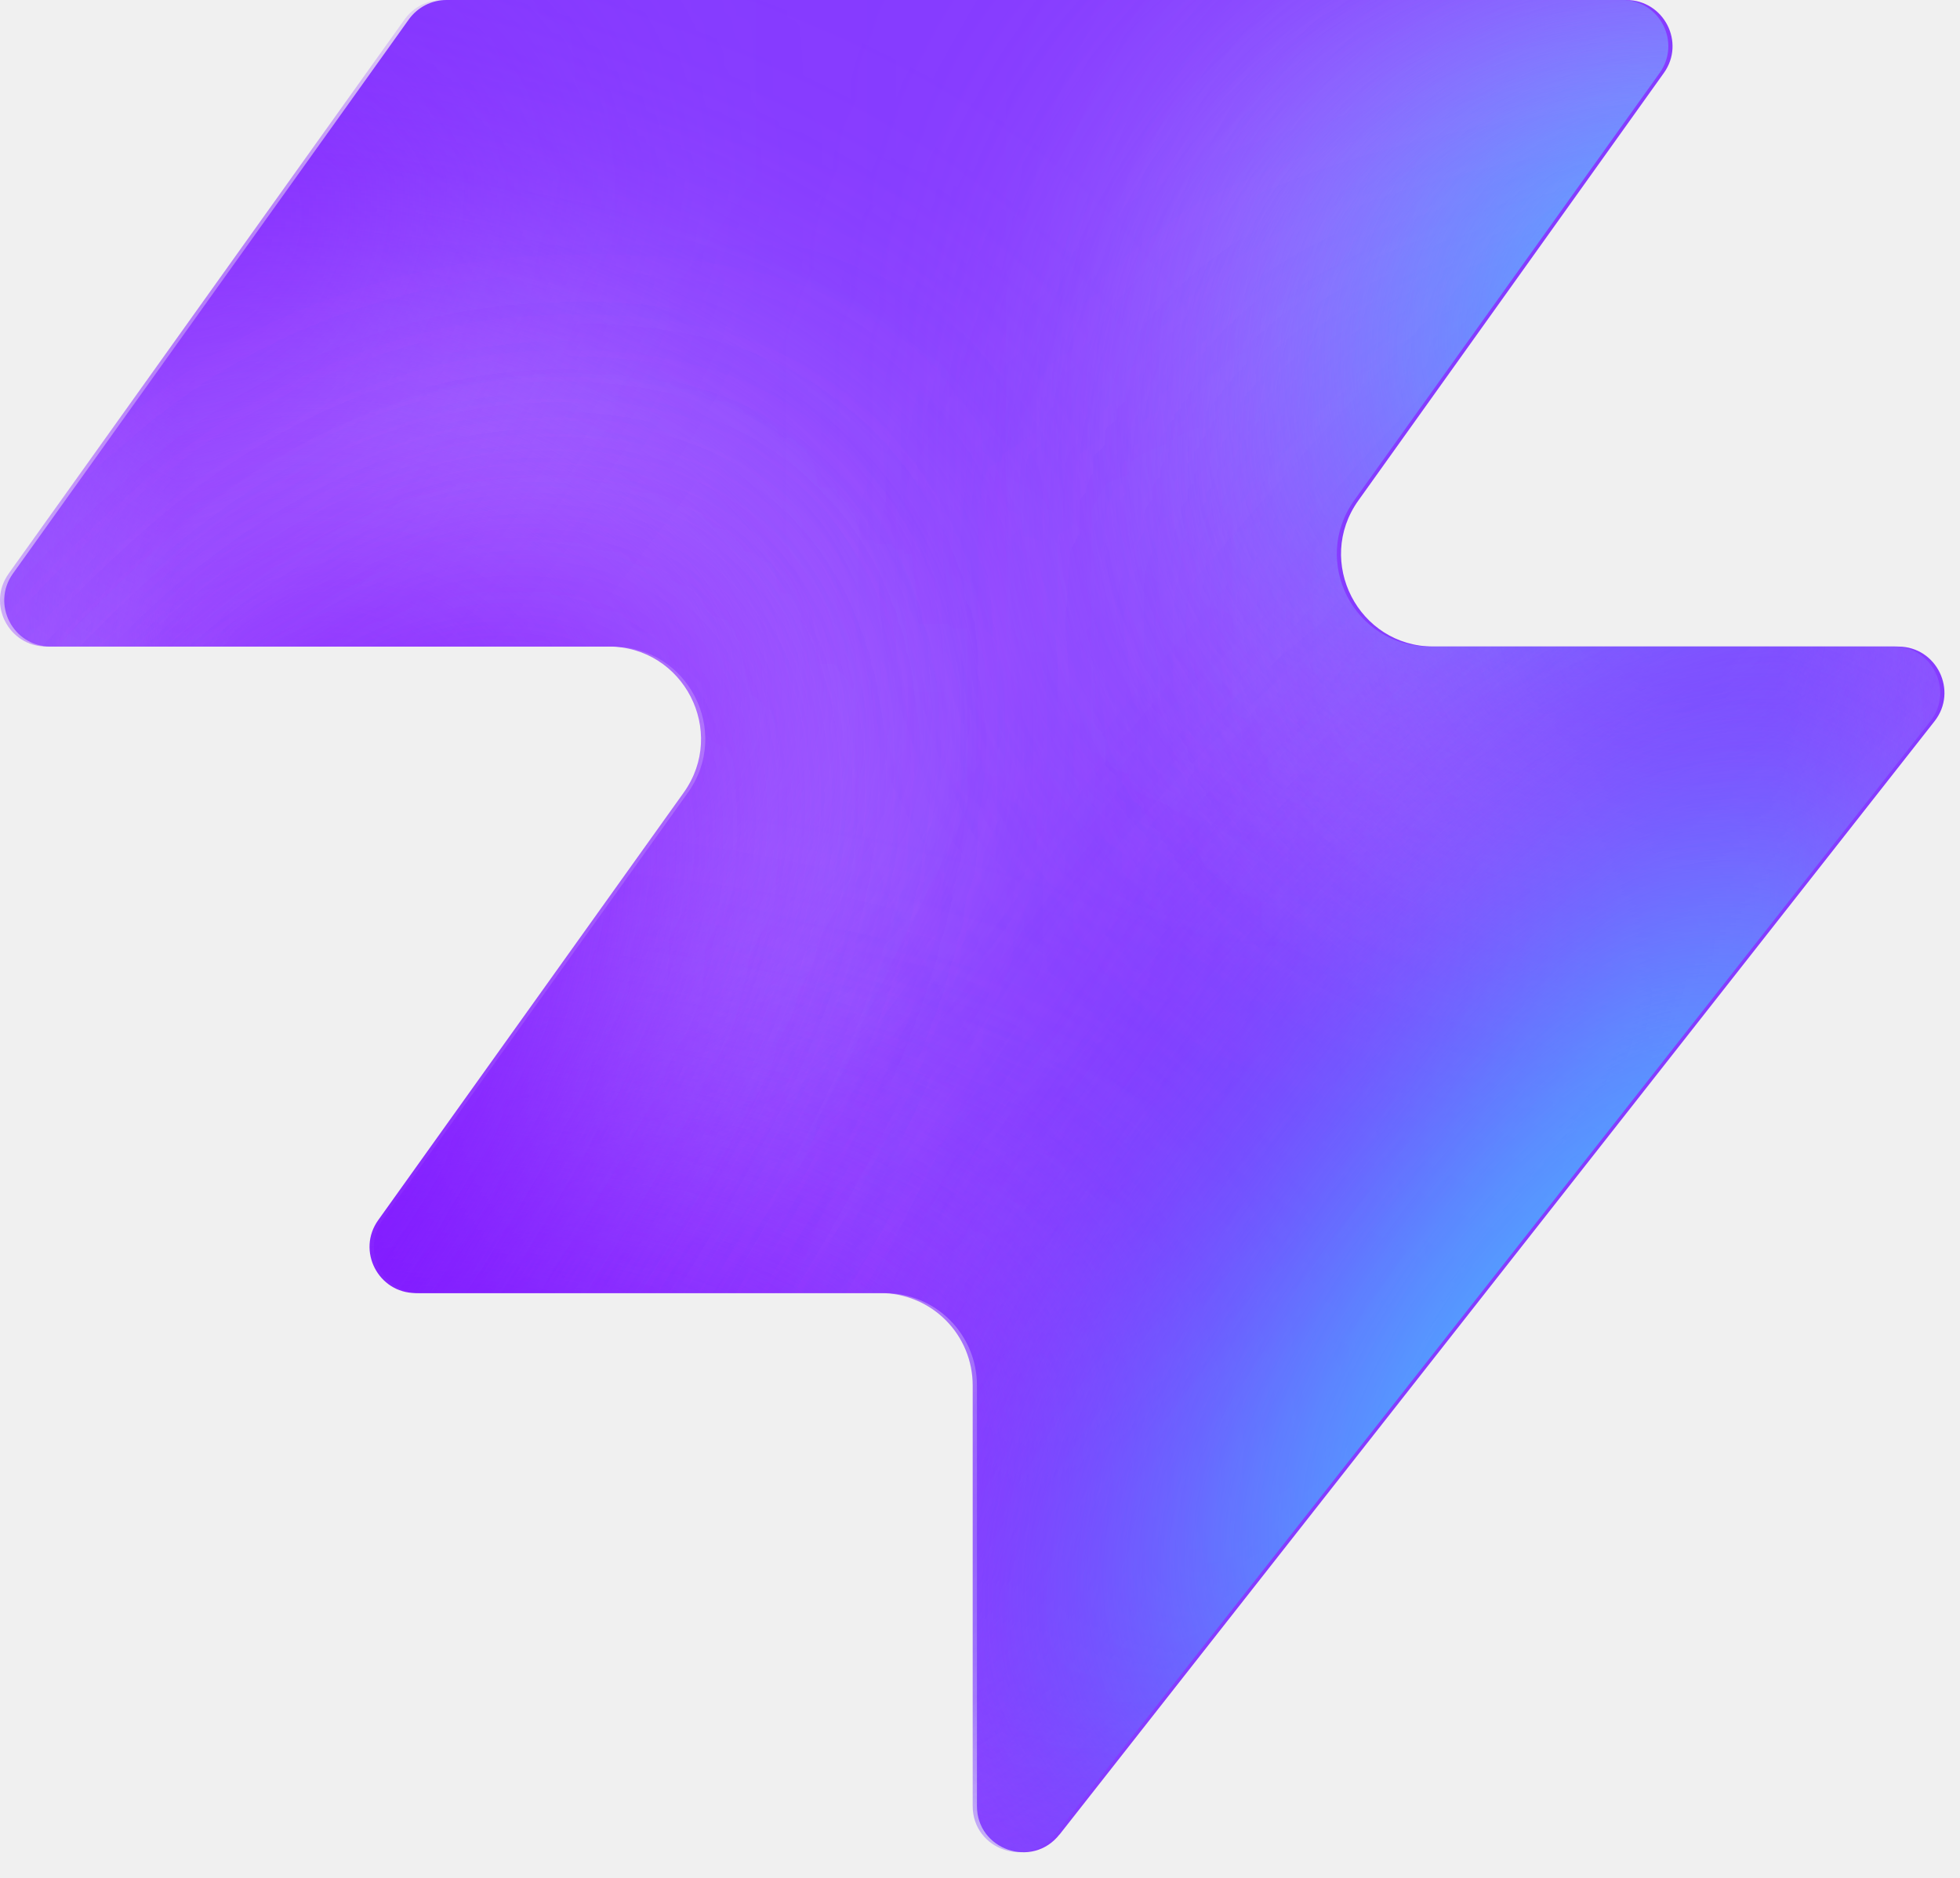
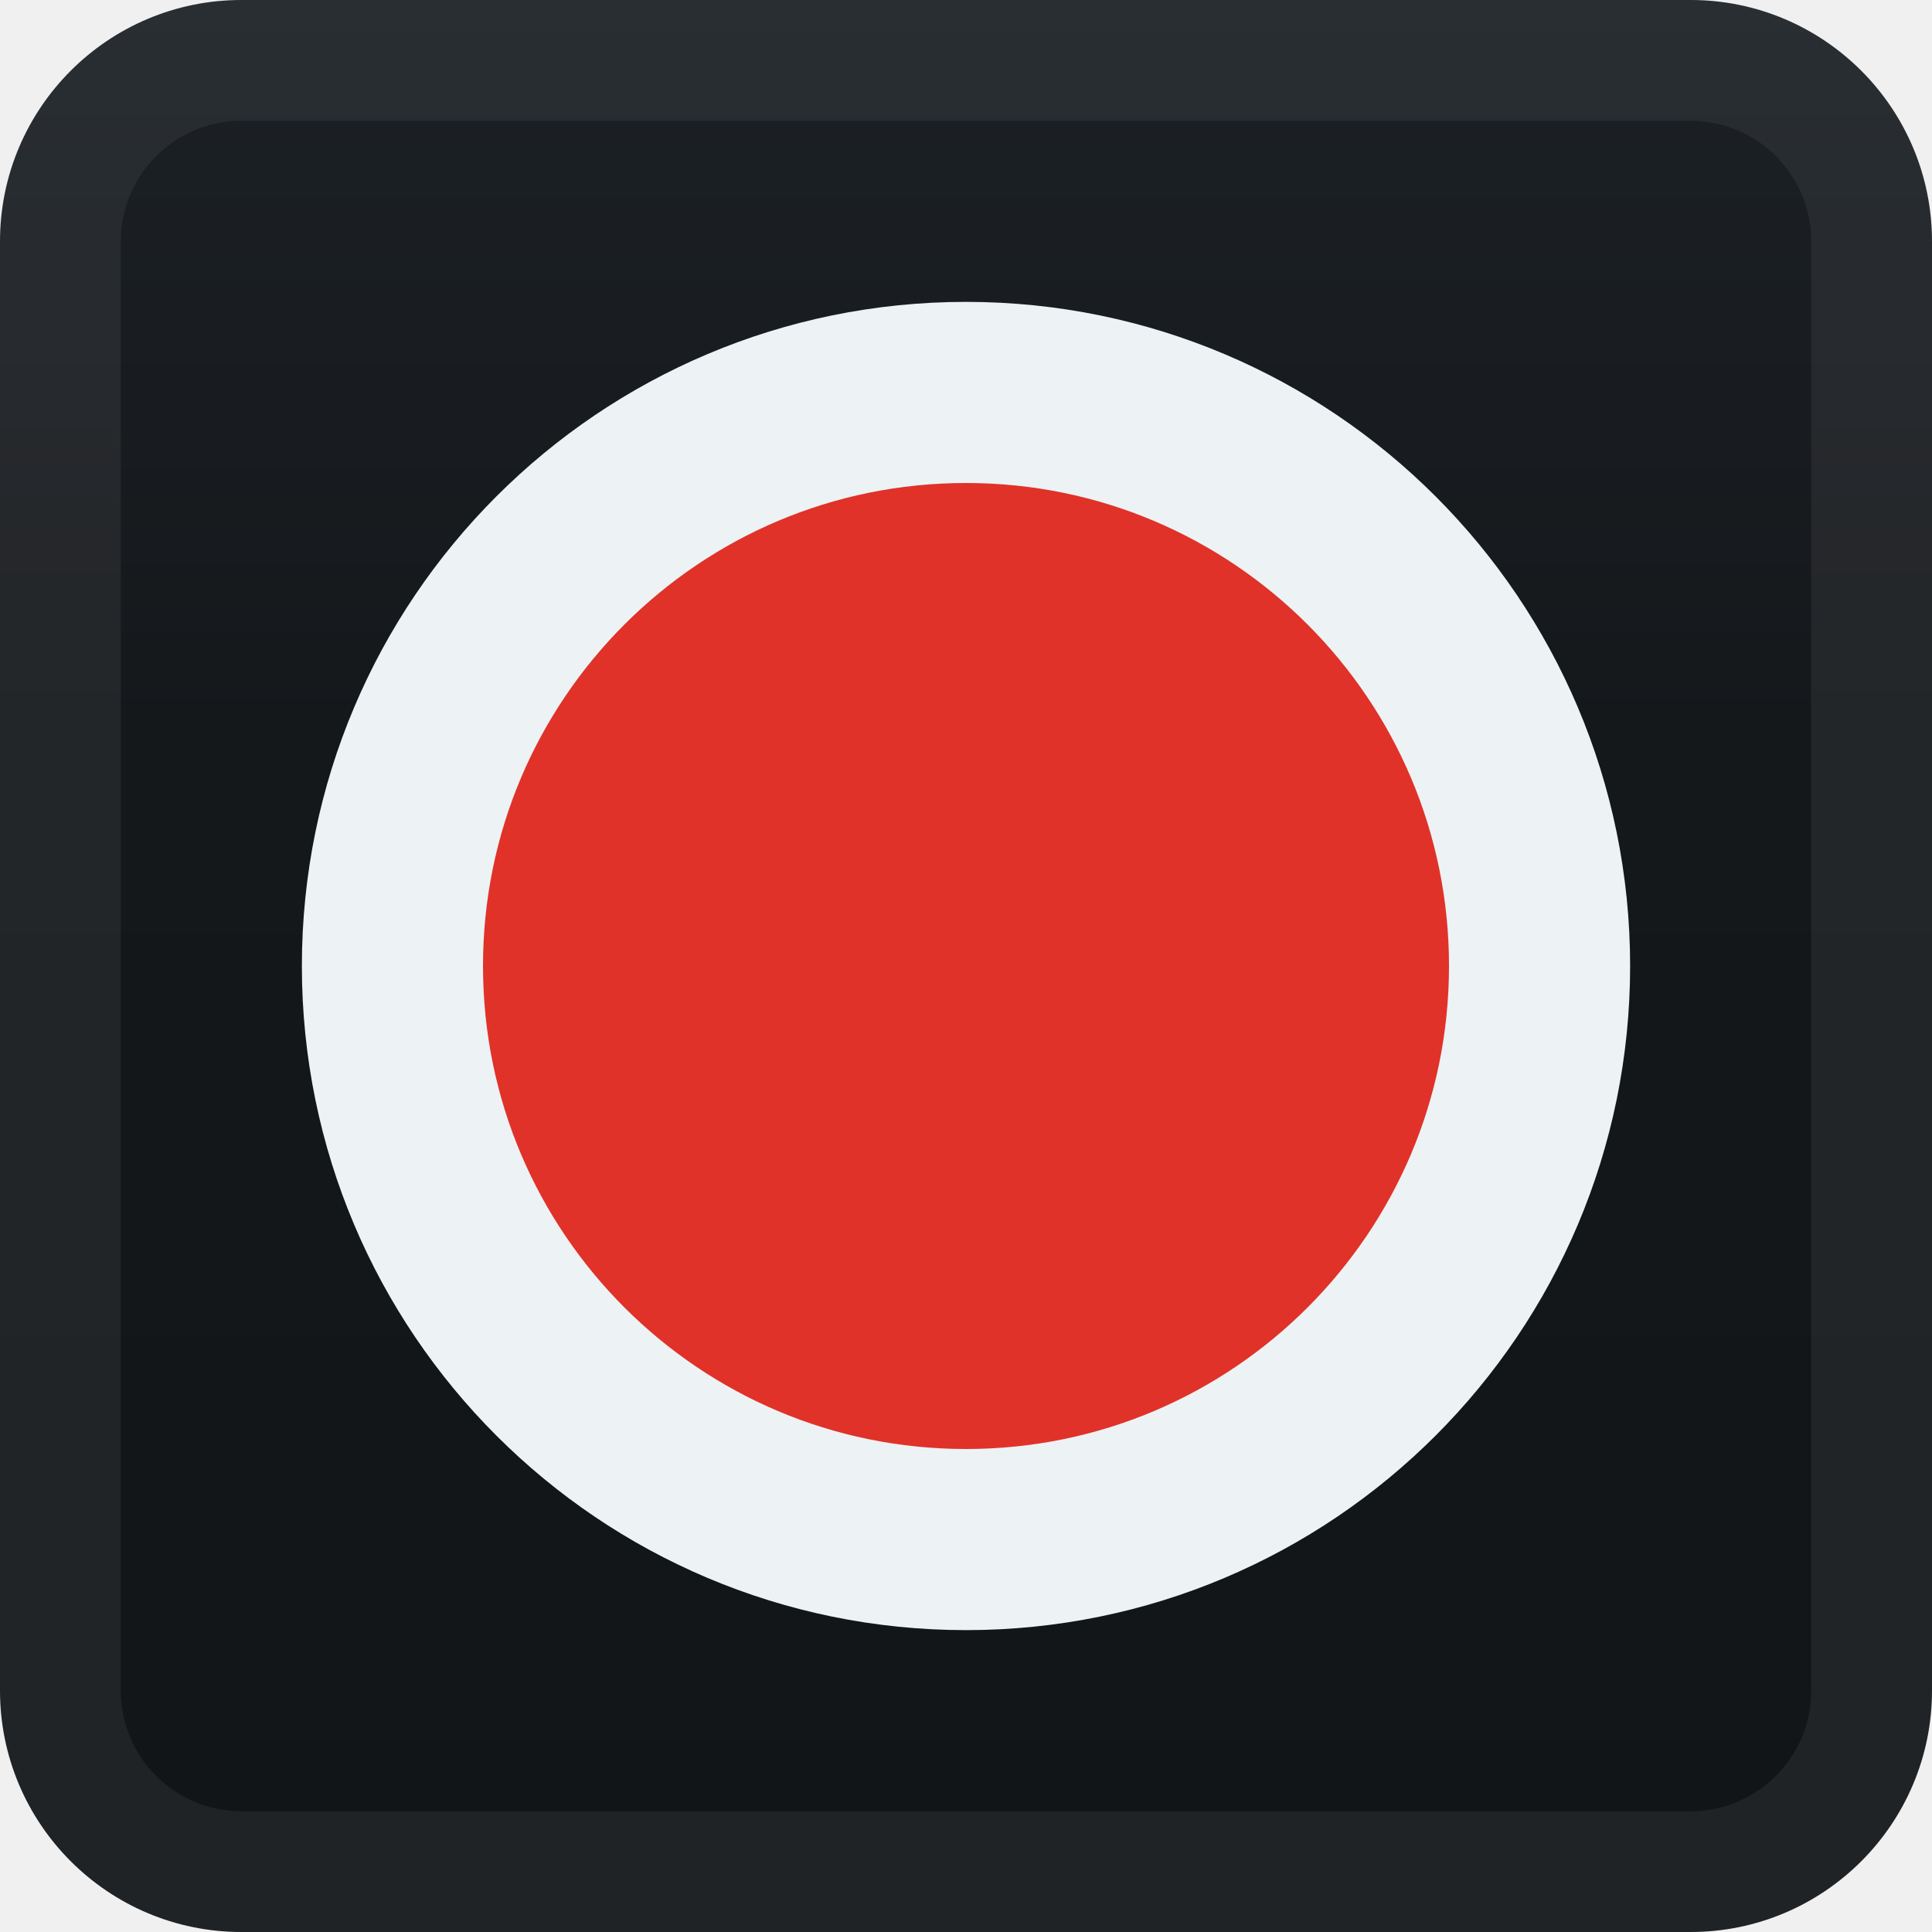
- <svg xmlns="http://www.w3.org/2000/svg" width="48" height="46" fill="none" viewBox="0 0 48 46">
-   <path fill="#863bff" d="M25.946 44.938c-.664.845-2.021.375-2.021-.698V33.937a2.26 2.26 0 0 0-2.262-2.262H10.287c-.92 0-1.456-1.04-.92-1.788l7.48-10.471c1.07-1.497 0-3.578-1.842-3.578H1.237c-.92 0-1.456-1.04-.92-1.788L10.013.474c.214-.297.556-.474.92-.474h28.894c.92 0 1.456 1.04.92 1.788l-7.48 10.471c-1.07 1.498 0 3.579 1.842 3.579h11.377c.943 0 1.473 1.088.89 1.83L25.947 44.94z" style="fill:#863bff;fill:color(display-p3 .525 .23 1);fill-opacity:1" />
-   <mask id="a" width="48" height="46" x="0" y="0" maskUnits="userSpaceOnUse" style="mask-type:alpha">
-     <path fill="#000" d="M25.842 44.938c-.664.844-2.021.375-2.021-.698V33.937a2.26 2.26 0 0 0-2.262-2.262H10.183c-.92 0-1.456-1.04-.92-1.788l7.48-10.471c1.07-1.498 0-3.579-1.842-3.579H1.133c-.92 0-1.456-1.04-.92-1.787L9.91.473c.214-.297.556-.474.92-.474h28.894c.92 0 1.456 1.04.92 1.788l-7.48 10.471c-1.07 1.498 0 3.578 1.842 3.578h11.377c.943 0 1.473 1.088.89 1.832L25.843 44.94z" style="fill:#000;fill-opacity:1" />
-   </mask>
-   <g mask="url(#a)">
-     <g filter="url(#b)">
-       <ellipse cx="5.508" cy="14.704" fill="#ede6ff" rx="5.508" ry="14.704" style="fill:#ede6ff;fill:color(display-p3 .927 .903 1);fill-opacity:1" transform="matrix(.00324 1 1 -.00324 -4.47 31.516)" />
-     </g>
-     <g filter="url(#c)">
-       <ellipse cx="10.399" cy="29.851" fill="#ede6ff" rx="10.399" ry="29.851" style="fill:#ede6ff;fill:color(display-p3 .927 .903 1);fill-opacity:1" transform="matrix(.00324 1 1 -.00324 -39.328 7.883)" />
-     </g>
-     <g filter="url(#d)">
-       <ellipse cx="5.508" cy="30.487" fill="#7e14ff" rx="5.508" ry="30.487" style="fill:#7e14ff;fill:color(display-p3 .492 .077 1);fill-opacity:1" transform="rotate(89.814 -25.913 -14.639)scale(1 -1)" />
-     </g>
-     <g filter="url(#e)">
-       <ellipse cx="5.508" cy="30.599" fill="#7e14ff" rx="5.508" ry="30.599" style="fill:#7e14ff;fill:color(display-p3 .492 .077 1);fill-opacity:1" transform="rotate(89.814 -32.644 -3.334)scale(1 -1)" />
-     </g>
-     <g filter="url(#f)">
-       <ellipse cx="5.508" cy="30.599" fill="#7e14ff" rx="5.508" ry="30.599" style="fill:#7e14ff;fill:color(display-p3 .492 .077 1);fill-opacity:1" transform="matrix(.00324 1 1 -.00324 -34.34 30.47)" />
-     </g>
-     <g filter="url(#g)">
-       <ellipse cx="14.072" cy="22.078" fill="#ede6ff" rx="14.072" ry="22.078" style="fill:#ede6ff;fill:color(display-p3 .927 .903 1);fill-opacity:1" transform="rotate(93.35 24.506 48.493)scale(-1 1)" />
-     </g>
-     <g filter="url(#h)">
-       <ellipse cx="3.47" cy="21.501" fill="#7e14ff" rx="3.47" ry="21.501" style="fill:#7e14ff;fill:color(display-p3 .492 .077 1);fill-opacity:1" transform="rotate(89.009 28.708 47.59)scale(-1 1)" />
-     </g>
-     <g filter="url(#i)">
-       <ellipse cx="3.47" cy="21.501" fill="#7e14ff" rx="3.47" ry="21.501" style="fill:#7e14ff;fill:color(display-p3 .492 .077 1);fill-opacity:1" transform="rotate(89.009 28.708 47.59)scale(-1 1)" />
-     </g>
-     <g filter="url(#j)">
-       <ellipse cx=".387" cy="8.972" fill="#7e14ff" rx="4.407" ry="29.108" style="fill:#7e14ff;fill:color(display-p3 .492 .077 1);fill-opacity:1" transform="rotate(39.51 .387 8.972)" />
-     </g>
-     <g filter="url(#k)">
-       <ellipse cx="47.523" cy="-6.092" fill="#7e14ff" rx="4.407" ry="29.108" style="fill:#7e14ff;fill:color(display-p3 .492 .077 1);fill-opacity:1" transform="rotate(37.892 47.523 -6.092)" />
-     </g>
-     <g filter="url(#l)">
-       <ellipse cx="41.412" cy="6.333" fill="#47bfff" rx="5.971" ry="9.665" style="fill:#47bfff;fill:color(display-p3 .28 .748 1);fill-opacity:1" transform="rotate(37.892 41.412 6.333)" />
-     </g>
-     <g filter="url(#m)">
-       <ellipse cx="-1.879" cy="38.332" fill="#7e14ff" rx="4.407" ry="29.108" style="fill:#7e14ff;fill:color(display-p3 .492 .077 1);fill-opacity:1" transform="rotate(37.892 -1.88 38.332)" />
-     </g>
-     <g filter="url(#n)">
-       <ellipse cx="-1.879" cy="38.332" fill="#7e14ff" rx="4.407" ry="29.108" style="fill:#7e14ff;fill:color(display-p3 .492 .077 1);fill-opacity:1" transform="rotate(37.892 -1.88 38.332)" />
-     </g>
-     <g filter="url(#o)">
-       <ellipse cx="35.651" cy="29.907" fill="#7e14ff" rx="4.407" ry="29.108" style="fill:#7e14ff;fill:color(display-p3 .492 .077 1);fill-opacity:1" transform="rotate(37.892 35.651 29.907)" />
-     </g>
-     <g filter="url(#p)">
-       <ellipse cx="38.418" cy="32.4" fill="#47bfff" rx="5.971" ry="15.297" style="fill:#47bfff;fill:color(display-p3 .28 .748 1);fill-opacity:1" transform="rotate(37.892 38.418 32.4)" />
-     </g>
-   </g>
+ <svg xmlns="http://www.w3.org/2000/svg" viewBox="0 0 16 16" width="16" height="16">
  <defs>
-     <filter id="b" width="60.045" height="41.654" x="-19.77" y="16.149" color-interpolation-filters="sRGB" filterUnits="userSpaceOnUse">
-       <feFlood flood-opacity="0" result="BackgroundImageFix" />
-       <feBlend in="SourceGraphic" in2="BackgroundImageFix" result="shape" />
-       <feGaussianBlur result="effect1_foregroundBlur_2002_17158" stdDeviation="7.659" />
-     </filter>
-     <filter id="c" width="90.34" height="51.437" x="-54.613" y="-7.533" color-interpolation-filters="sRGB" filterUnits="userSpaceOnUse">
-       <feFlood flood-opacity="0" result="BackgroundImageFix" />
-       <feBlend in="SourceGraphic" in2="BackgroundImageFix" result="shape" />
-       <feGaussianBlur result="effect1_foregroundBlur_2002_17158" stdDeviation="7.659" />
-     </filter>
-     <filter id="d" width="79.355" height="29.4" x="-49.64" y="2.03" color-interpolation-filters="sRGB" filterUnits="userSpaceOnUse">
-       <feFlood flood-opacity="0" result="BackgroundImageFix" />
-       <feBlend in="SourceGraphic" in2="BackgroundImageFix" result="shape" />
-       <feGaussianBlur result="effect1_foregroundBlur_2002_17158" stdDeviation="4.596" />
-     </filter>
-     <filter id="e" width="79.579" height="29.4" x="-45.045" y="20.029" color-interpolation-filters="sRGB" filterUnits="userSpaceOnUse">
-       <feFlood flood-opacity="0" result="BackgroundImageFix" />
-       <feBlend in="SourceGraphic" in2="BackgroundImageFix" result="shape" />
-       <feGaussianBlur result="effect1_foregroundBlur_2002_17158" stdDeviation="4.596" />
-     </filter>
-     <filter id="f" width="79.579" height="29.4" x="-43.513" y="21.178" color-interpolation-filters="sRGB" filterUnits="userSpaceOnUse">
-       <feFlood flood-opacity="0" result="BackgroundImageFix" />
-       <feBlend in="SourceGraphic" in2="BackgroundImageFix" result="shape" />
-       <feGaussianBlur result="effect1_foregroundBlur_2002_17158" stdDeviation="4.596" />
-     </filter>
-     <filter id="g" width="74.749" height="58.852" x="15.756" y="-17.901" color-interpolation-filters="sRGB" filterUnits="userSpaceOnUse">
-       <feFlood flood-opacity="0" result="BackgroundImageFix" />
-       <feBlend in="SourceGraphic" in2="BackgroundImageFix" result="shape" />
-       <feGaussianBlur result="effect1_foregroundBlur_2002_17158" stdDeviation="7.659" />
-     </filter>
-     <filter id="h" width="61.377" height="25.362" x="23.548" y="2.284" color-interpolation-filters="sRGB" filterUnits="userSpaceOnUse">
-       <feFlood flood-opacity="0" result="BackgroundImageFix" />
-       <feBlend in="SourceGraphic" in2="BackgroundImageFix" result="shape" />
-       <feGaussianBlur result="effect1_foregroundBlur_2002_17158" stdDeviation="4.596" />
-     </filter>
-     <filter id="i" width="61.377" height="25.362" x="23.548" y="2.284" color-interpolation-filters="sRGB" filterUnits="userSpaceOnUse">
-       <feFlood flood-opacity="0" result="BackgroundImageFix" />
-       <feBlend in="SourceGraphic" in2="BackgroundImageFix" result="shape" />
-       <feGaussianBlur result="effect1_foregroundBlur_2002_17158" stdDeviation="4.596" />
-     </filter>
-     <filter id="j" width="56.045" height="63.649" x="-27.636" y="-22.853" color-interpolation-filters="sRGB" filterUnits="userSpaceOnUse">
-       <feFlood flood-opacity="0" result="BackgroundImageFix" />
-       <feBlend in="SourceGraphic" in2="BackgroundImageFix" result="shape" />
-       <feGaussianBlur result="effect1_foregroundBlur_2002_17158" stdDeviation="4.596" />
-     </filter>
-     <filter id="k" width="54.814" height="64.646" x="20.116" y="-38.415" color-interpolation-filters="sRGB" filterUnits="userSpaceOnUse">
-       <feFlood flood-opacity="0" result="BackgroundImageFix" />
-       <feBlend in="SourceGraphic" in2="BackgroundImageFix" result="shape" />
-       <feGaussianBlur result="effect1_foregroundBlur_2002_17158" stdDeviation="4.596" />
-     </filter>
-     <filter id="l" width="33.541" height="35.313" x="24.641" y="-11.323" color-interpolation-filters="sRGB" filterUnits="userSpaceOnUse">
-       <feFlood flood-opacity="0" result="BackgroundImageFix" />
-       <feBlend in="SourceGraphic" in2="BackgroundImageFix" result="shape" />
-       <feGaussianBlur result="effect1_foregroundBlur_2002_17158" stdDeviation="4.596" />
-     </filter>
-     <filter id="m" width="54.814" height="64.646" x="-29.286" y="6.009" color-interpolation-filters="sRGB" filterUnits="userSpaceOnUse">
-       <feFlood flood-opacity="0" result="BackgroundImageFix" />
-       <feBlend in="SourceGraphic" in2="BackgroundImageFix" result="shape" />
-       <feGaussianBlur result="effect1_foregroundBlur_2002_17158" stdDeviation="4.596" />
-     </filter>
-     <filter id="n" width="54.814" height="64.646" x="-29.286" y="6.009" color-interpolation-filters="sRGB" filterUnits="userSpaceOnUse">
-       <feFlood flood-opacity="0" result="BackgroundImageFix" />
-       <feBlend in="SourceGraphic" in2="BackgroundImageFix" result="shape" />
-       <feGaussianBlur result="effect1_foregroundBlur_2002_17158" stdDeviation="4.596" />
-     </filter>
-     <filter id="o" width="54.814" height="64.646" x="8.244" y="-2.416" color-interpolation-filters="sRGB" filterUnits="userSpaceOnUse">
-       <feFlood flood-opacity="0" result="BackgroundImageFix" />
-       <feBlend in="SourceGraphic" in2="BackgroundImageFix" result="shape" />
-       <feGaussianBlur result="effect1_foregroundBlur_2002_17158" stdDeviation="4.596" />
-     </filter>
-     <filter id="p" width="39.409" height="43.623" x="18.713" y="10.588" color-interpolation-filters="sRGB" filterUnits="userSpaceOnUse">
-       <feFlood flood-opacity="0" result="BackgroundImageFix" />
-       <feBlend in="SourceGraphic" in2="BackgroundImageFix" result="shape" />
-       <feGaussianBlur result="effect1_foregroundBlur_2002_17158" stdDeviation="4.596" />
-     </filter>
+     <linearGradient id="p" x1="0" y1="0" x2="0" y2="1">
+       <stop offset="0" stop-color="#1c2126" />
+       <stop offset=".38" stop-color="#15181b" />
+       <stop offset="1" stop-color="#121518" />
+     </linearGradient>
  </defs>
+   <rect width="16" height="16" rx="2" fill="url(#p)" />
+   <rect x=".5" y=".5" width="15" height="15" rx="1.5" fill="none" stroke="#fff" stroke-opacity=".06" />
+   <circle cx="8" cy="8" r="4.75" fill="#e03228" stroke="#edf2f5" stroke-width="1.5" />
</svg>
